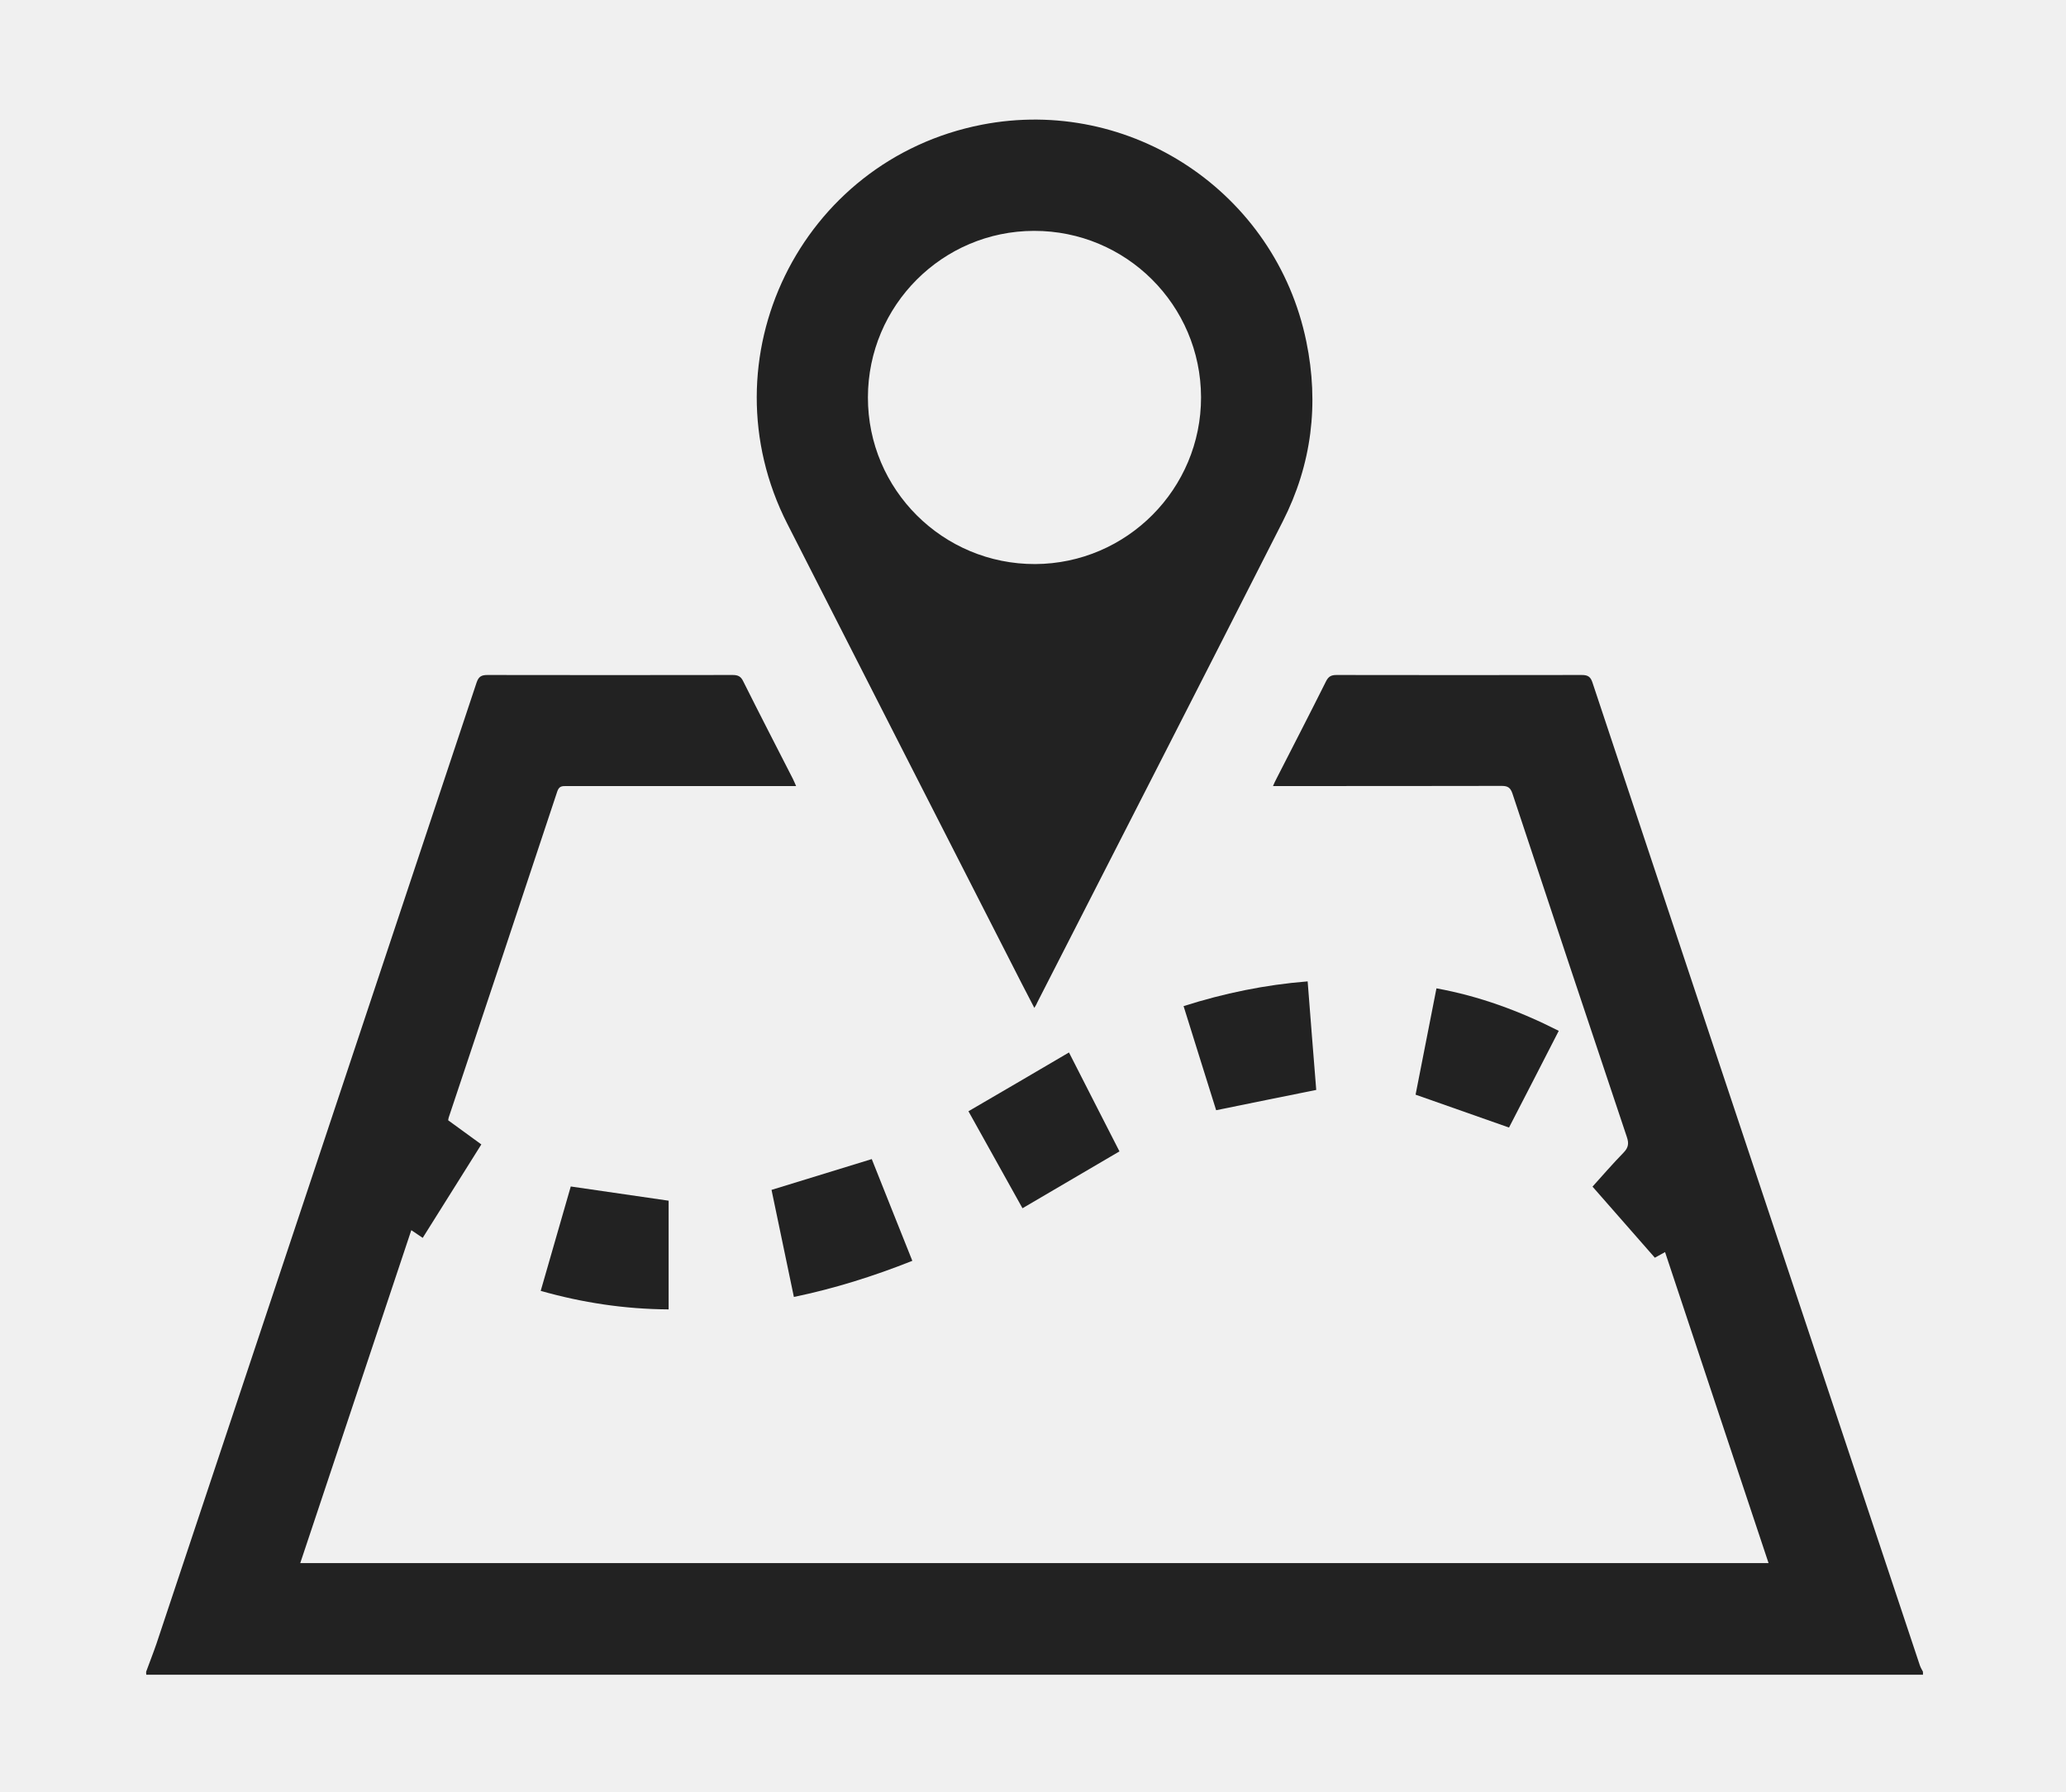
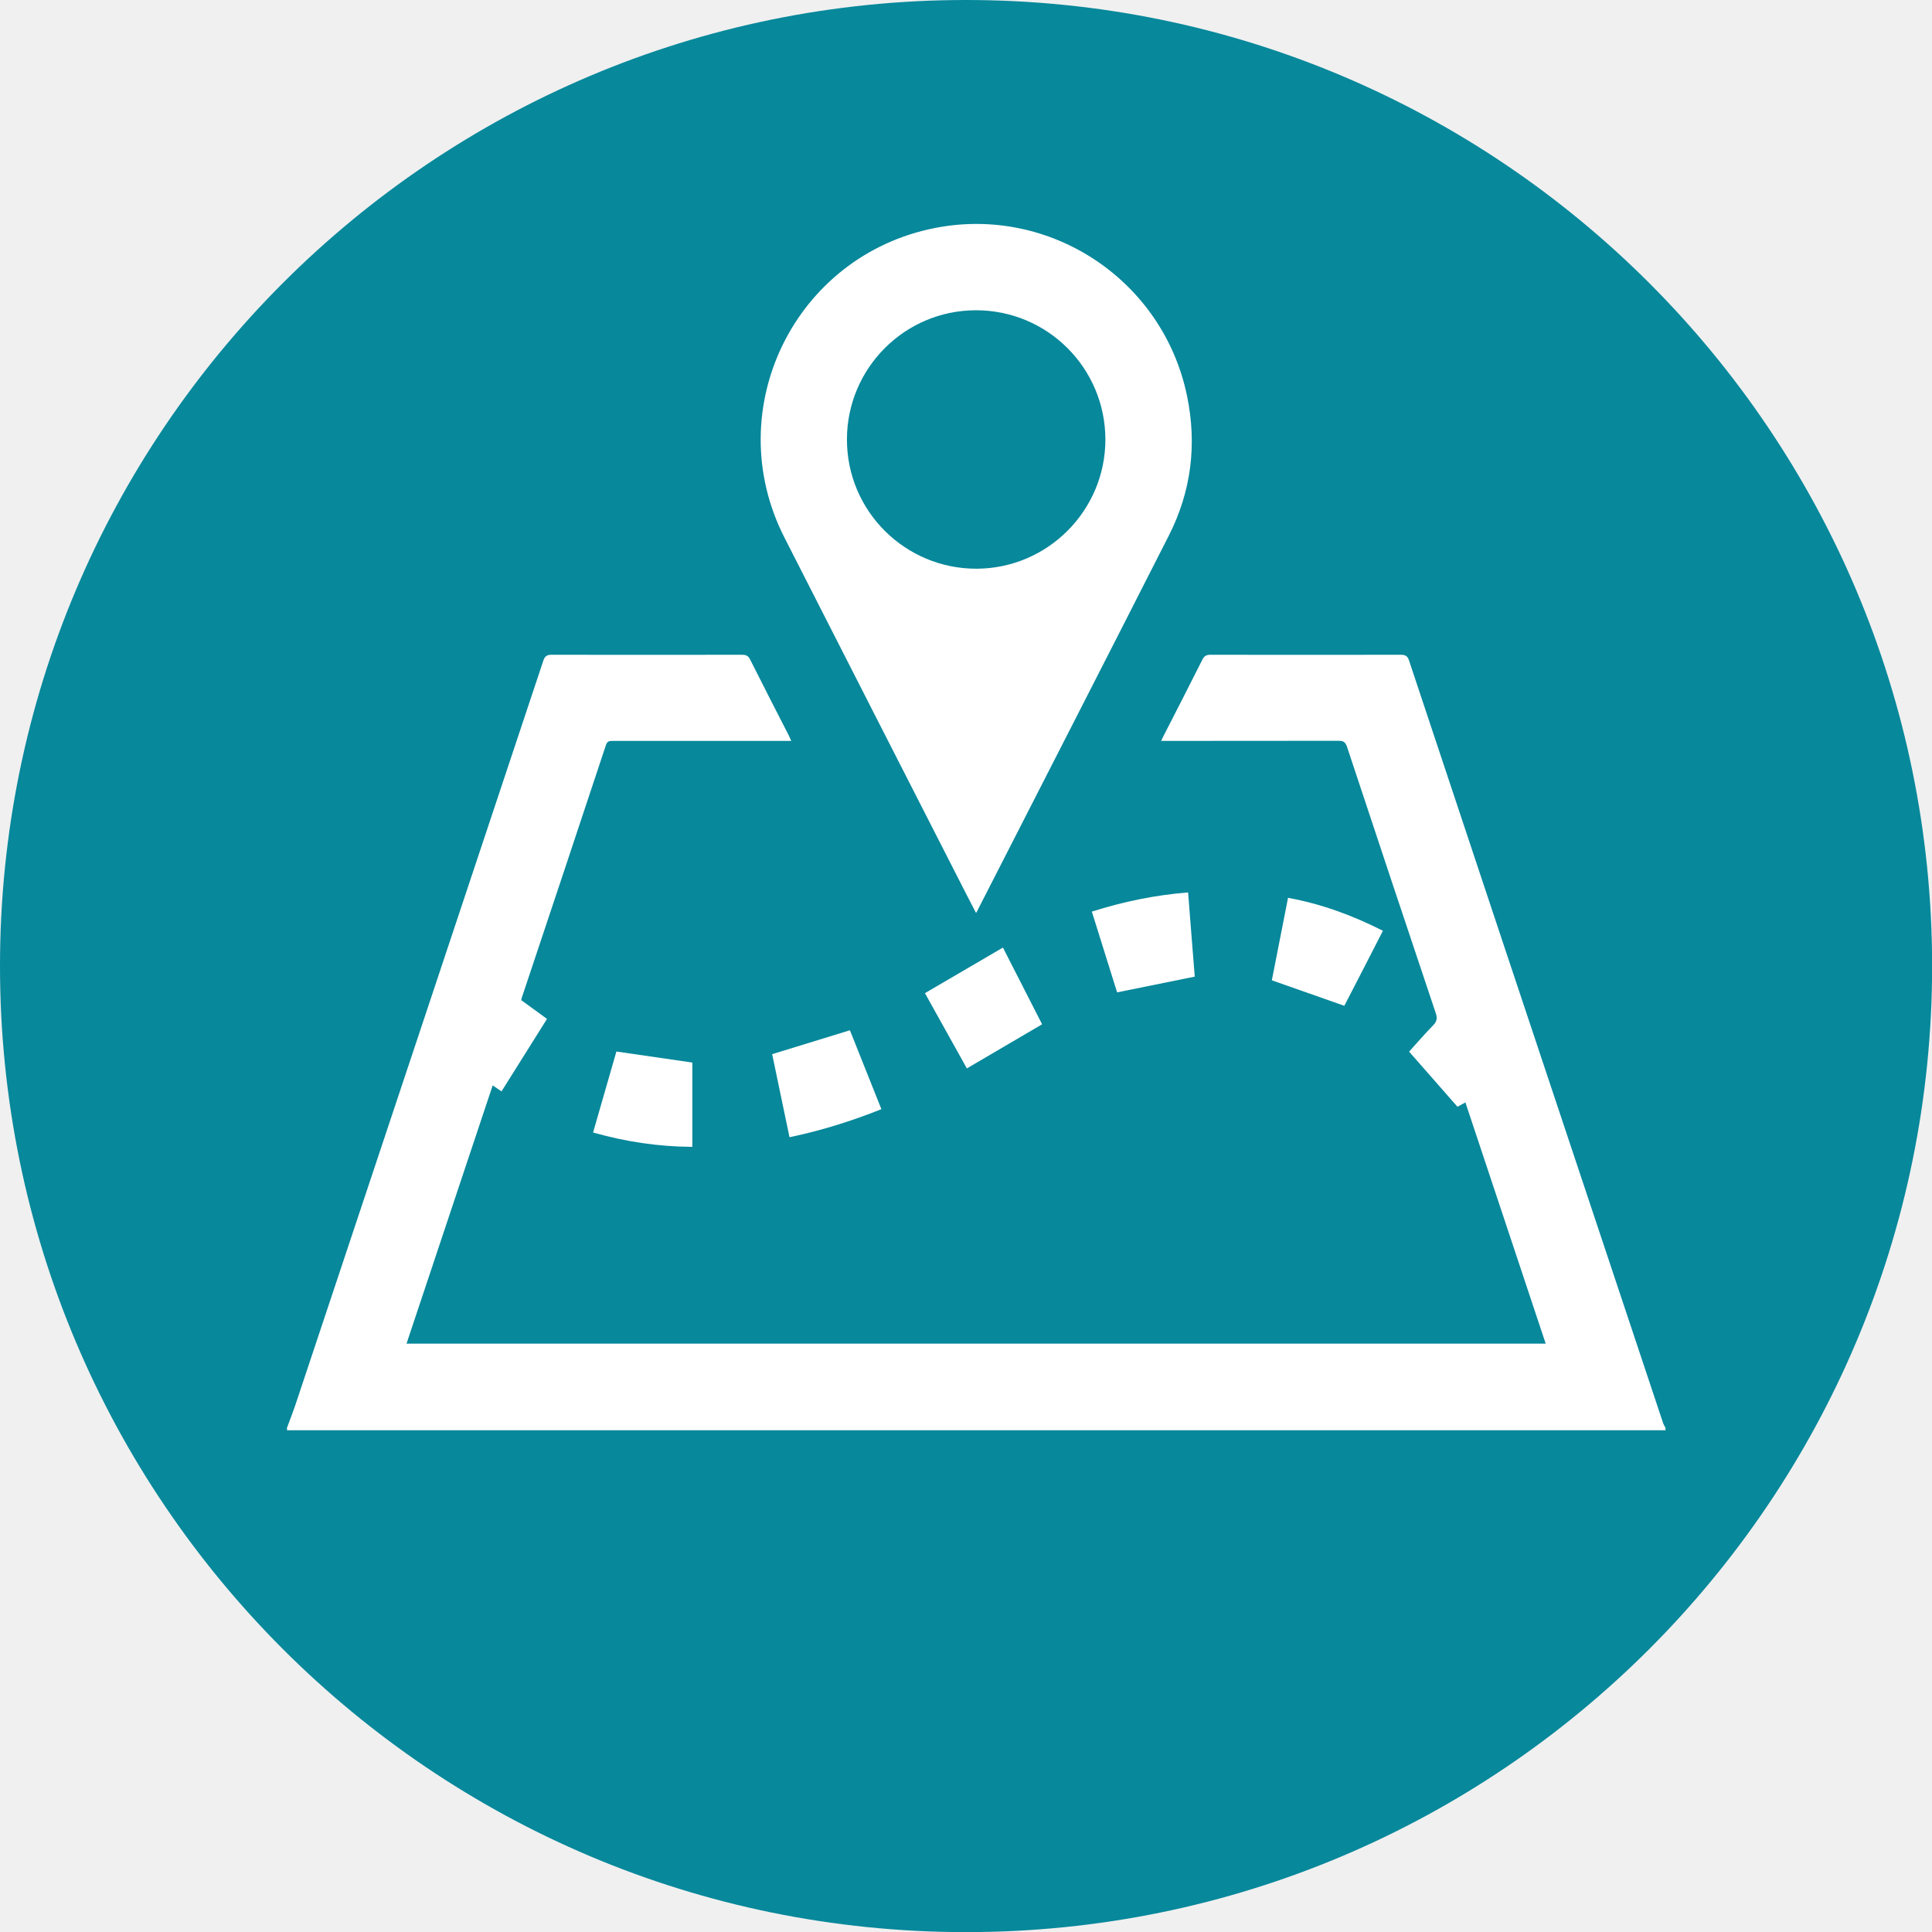
- <svg xmlns="http://www.w3.org/2000/svg" version="1.1" id="Layer_1" x="0px" y="0px" viewBox="0 0 1395.4 1209.8" style="enable-background:new 0 0 1395.4 1209.8;" xml:space="preserve">
+ <svg xmlns="http://www.w3.org/2000/svg" version="1.1" id="Layer_1" x="0px" y="0px" viewBox="0 0 1681.9 1681.9" style="enable-background:new 0 0 1681.9 1681.9;" xml:space="preserve">
  <style type="text/css">
- 	.st0{fill:#222222;}
+ 	.st0{fill:#07889B;}
+ 	.st1{fill:#FFFFFF;}
</style>
+   <circle class="st0" cx="841" cy="841" r="841" />
  <g>
-     <path class="st0" d="M98.7,1128.9c2.3-6.3,4.8-12.6,7-19c72.1-216.3,144.2-432.6,216.2-649c1.4-4.1,3.3-5.1,7.4-5.1   c55.2,0.1,110.3,0.1,165.5,0c3.6,0,5.6,0.9,7.2,4.3c11,22,22.3,43.9,33.5,65.8c0.7,1.4,1.3,2.9,2.2,4.9c-2.3,0-4.1,0-5.9,0   c-49.8,0-99.7,0-149.5,0c-2.8,0-4.7,0.1-5.9,3.6c-24.3,73.4-48.8,146.8-73.3,220.1c-0.2,0.5-0.2,1-0.4,2   c7.2,5.3,14.5,10.6,22.4,16.3c-13.1,20.9-26.3,41.9-39.6,63.1c-2.6-1.8-4.9-3.3-7.7-5.2c-25,75-49.9,149.7-75,224.8   c330.7,0,660.9,0,991.7,0c-23.3-70-46.6-139.8-69.9-210c-2.8,1.6-5.2,2.9-6.9,3.8c-14.1-16.1-27.9-31.8-42.1-48   c6.5-7.2,13.5-15.3,21-23c3.2-3.3,3.7-6.1,2.2-10.5c-25.9-77.3-51.7-154.6-77.3-232c-1.4-4.1-3.3-5.1-7.3-5.1   c-49.5,0.1-99,0.1-148.5,0.1c-1.8,0-3.6,0-5.9,0c0.9-2,1.5-3.5,2.3-4.9c11.2-21.9,22.5-43.8,33.5-65.8c1.7-3.4,3.6-4.3,7.2-4.3   c55.2,0.1,110.3,0.1,165.5,0c4.1,0,6,1.1,7.3,5.2c52.9,159.2,106,318.4,159.1,477.6c20.7,62,41.3,124,62,186   c0.5,1.5,1.4,2.9,2.1,4.3c0,0.7,0,1.3,0,2c-400,0-800,0-1200,0C98.7,1130.2,98.7,1129.5,98.7,1128.9z" />
-     <path class="st0" d="M698.6,680.6c-3.2-6.2-5.9-11.5-8.7-16.8c-52.7-103.3-105.5-206.6-158.1-310C475,242.4,540.5,108.1,663.2,84.2   c100.4-19.5,198.4,45.7,219.1,146.4c8.7,42.1,3.7,83-15.9,121.5c-55,108.3-110.4,216.4-165.7,324.6   C700.3,677.8,699.7,678.8,698.6,680.6z M811.2,268.2C811,206,760.6,155.8,698.4,155.9c-61.9,0.1-112.1,50.4-112.2,112.4   c-0.1,62.3,50.6,112.8,113,112.6C761.1,380.6,811.3,330.1,811.2,268.2z" />
-     <path class="st0" d="M365.2,871.7c7-24.2,13.8-48,20.3-70.5c22.4,3.2,44.2,6.4,66.1,9.6c0,23.6,0,48.1,0,73.4   C421.8,884,393.5,879.7,365.2,871.7z" />
-     <path class="st0" d="M1019.2,761.4c-21.2-7.4-41.8-14.7-63.1-22.2c4.5-22.8,9.2-46.9,14.1-71.8c29,5.3,56,15.2,82.6,28.7   C1041.4,718.4,1030,740.5,1019.2,761.4z" />
-     <path class="st0" d="M889,736c-23,4.6-45,9.1-67.6,13.7c-7.2-22.8-14.5-46.4-22-70.3c27.4-8.7,55-14.4,83.8-16.7   C885.1,687.6,887.1,712.1,889,736z" />
-     <path class="st0" d="M690.6,815.9c-12.2-22-24.2-43.4-36.5-65.5c22.7-13.2,45.1-26.3,67.9-39.7c11.7,22.9,22.8,44.8,34.1,66.8   C734.3,790.3,712.7,802.9,690.6,815.9z" />
-     <path class="st0" d="M616.2,851.4c-26.4,10.5-52.6,18.7-80,24.4c-5.1-24.5-10.2-48.7-15.1-72.3c22.7-7,44.9-13.8,67.7-20.8   C597.7,805,606.8,828,616.2,851.4z" />
+     <path class="st1" d="M249.8,1243.1c2.3-6.3,4.8-12.6,7-19c72.1-216.3,144.2-432.6,216.2-649c1.4-4.1,3.3-5.1,7.4-5.1   c55.2,0.1,110.3,0.1,165.5,0c3.6,0,5.6,0.9,7.2,4.3c11,22,22.3,43.9,33.5,65.8c0.7,1.4,1.3,2.9,2.2,4.9c-2.3,0-4.1,0-5.9,0   c-49.8,0-99.7,0-149.5,0c-2.8,0-4.7,0.1-5.9,3.6c-24.3,73.4-48.8,146.8-73.3,220.1c-0.2,0.5-0.2,1-0.4,2   c7.2,5.3,14.5,10.6,22.4,16.3c-13.1,20.9-26.3,41.9-39.6,63.1c-2.6-1.8-4.9-3.3-7.7-5.2c-25,75-49.9,149.7-75,224.8   c330.7,0,660.9,0,991.7,0c-23.3-70-46.6-139.8-69.9-210c-2.8,1.6-5.2,2.9-6.9,3.8c-14.1-16.1-27.9-31.8-42.1-48   c6.5-7.2,13.5-15.3,21-23c3.2-3.3,3.7-6.1,2.2-10.5c-25.9-77.3-51.7-154.6-77.3-232c-1.4-4.1-3.3-5.1-7.3-5.1   c-49.5,0.1-99,0.1-148.5,0.1c-1.8,0-3.6,0-5.9,0c0.9-2,1.5-3.5,2.3-4.9c11.2-21.9,22.5-43.8,33.5-65.8c1.7-3.4,3.6-4.3,7.2-4.3   c55.2,0.1,110.3,0.1,165.5,0c4.1,0,6,1.1,7.3,5.2c52.9,159.2,106,318.4,159.1,477.6c20.7,62,41.3,124,62,186   c0.5,1.5,1.4,2.9,2.1,4.3c0,0.7,0,1.3,0,2c-400,0-800,0-1200,0C249.8,1244.4,249.8,1243.7,249.8,1243.1z" />
+     <path class="st1" d="M849.7,794.8c-3.2-6.2-5.9-11.5-8.7-16.8c-52.7-103.3-105.5-206.6-158.1-310   c-56.8-111.4,8.7-245.7,131.4-269.6c100.4-19.5,198.4,45.7,219.1,146.4c8.7,42.1,3.7,83-15.9,121.5   c-55,108.3-110.4,216.4-165.7,324.6C851.4,792,850.8,793,849.7,794.8z M962.3,382.4c-0.2-62.2-50.6-112.4-112.8-112.3   c-61.9,0.1-112.1,50.4-112.2,112.4c-0.1,62.3,50.6,112.8,113,112.6C912.2,494.8,962.4,444.3,962.3,382.4z" />
+     <path class="st1" d="M516.3,985.9c7-24.2,13.8-48,20.3-70.5c22.4,3.2,44.2,6.4,66.1,9.6c0,23.6,0,48.1,0,73.4   C572.9,998.2,544.6,993.9,516.3,985.9z" />
+     <path class="st1" d="M1170.3,875.6c-21.2-7.4-41.8-14.7-63.1-22.2c4.5-22.8,9.2-46.9,14.1-71.8c29,5.3,56,15.2,82.6,28.7   C1192.5,832.6,1181.1,854.7,1170.3,875.6z" />
+     <path class="st1" d="M1040.1,850.2c-23,4.6-45,9.1-67.6,13.7c-7.2-22.8-14.5-46.4-22-70.3c27.4-8.7,55-14.4,83.8-16.7   C1036.2,801.8,1038.2,826.3,1040.1,850.2z" />
+     <path class="st1" d="M841.7,930.1c-12.2-22-24.2-43.4-36.5-65.5c22.7-13.2,45.1-26.3,67.9-39.7c11.7,22.9,22.8,44.8,34.1,66.8   C885.4,904.5,863.8,917.1,841.7,930.1z" />
+     <path class="st1" d="M767.3,965.6c-26.4,10.5-52.6,18.7-80,24.4c-5.1-24.5-10.2-48.7-15.1-72.3c22.7-7,44.9-13.8,67.7-20.8   C748.8,919.2,757.9,942.2,767.3,965.6z" />
  </g>
</svg>
